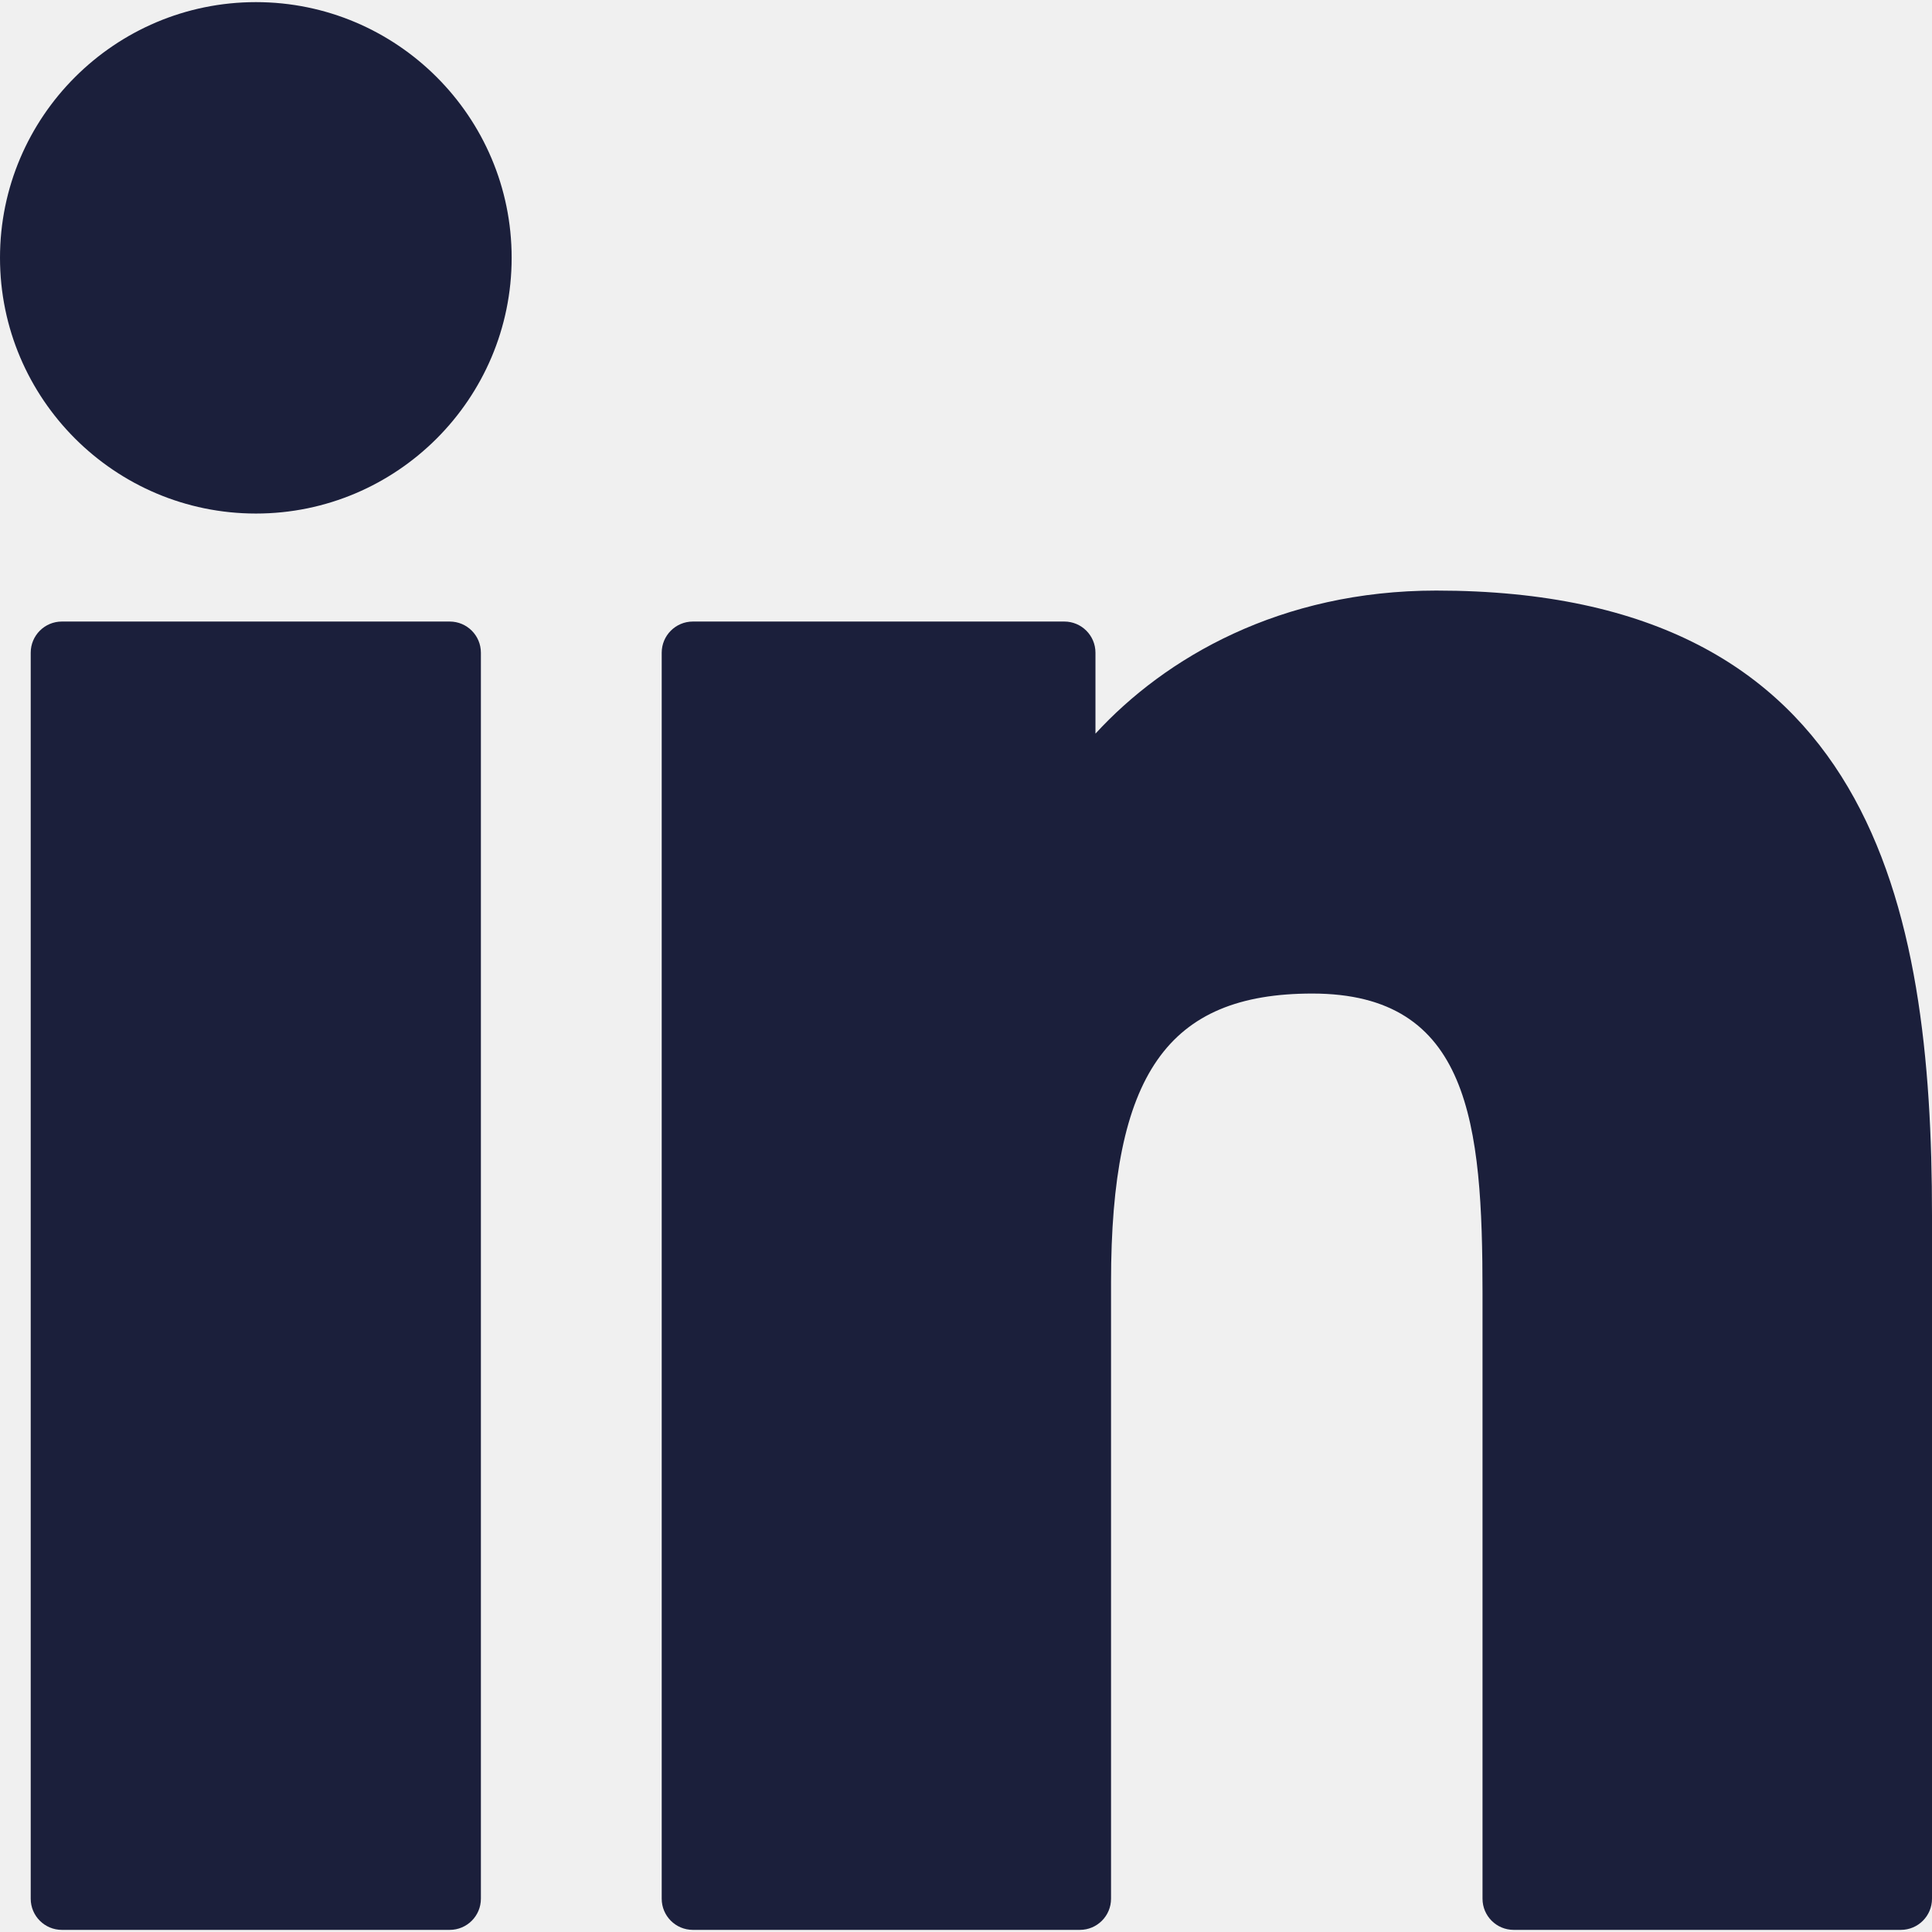
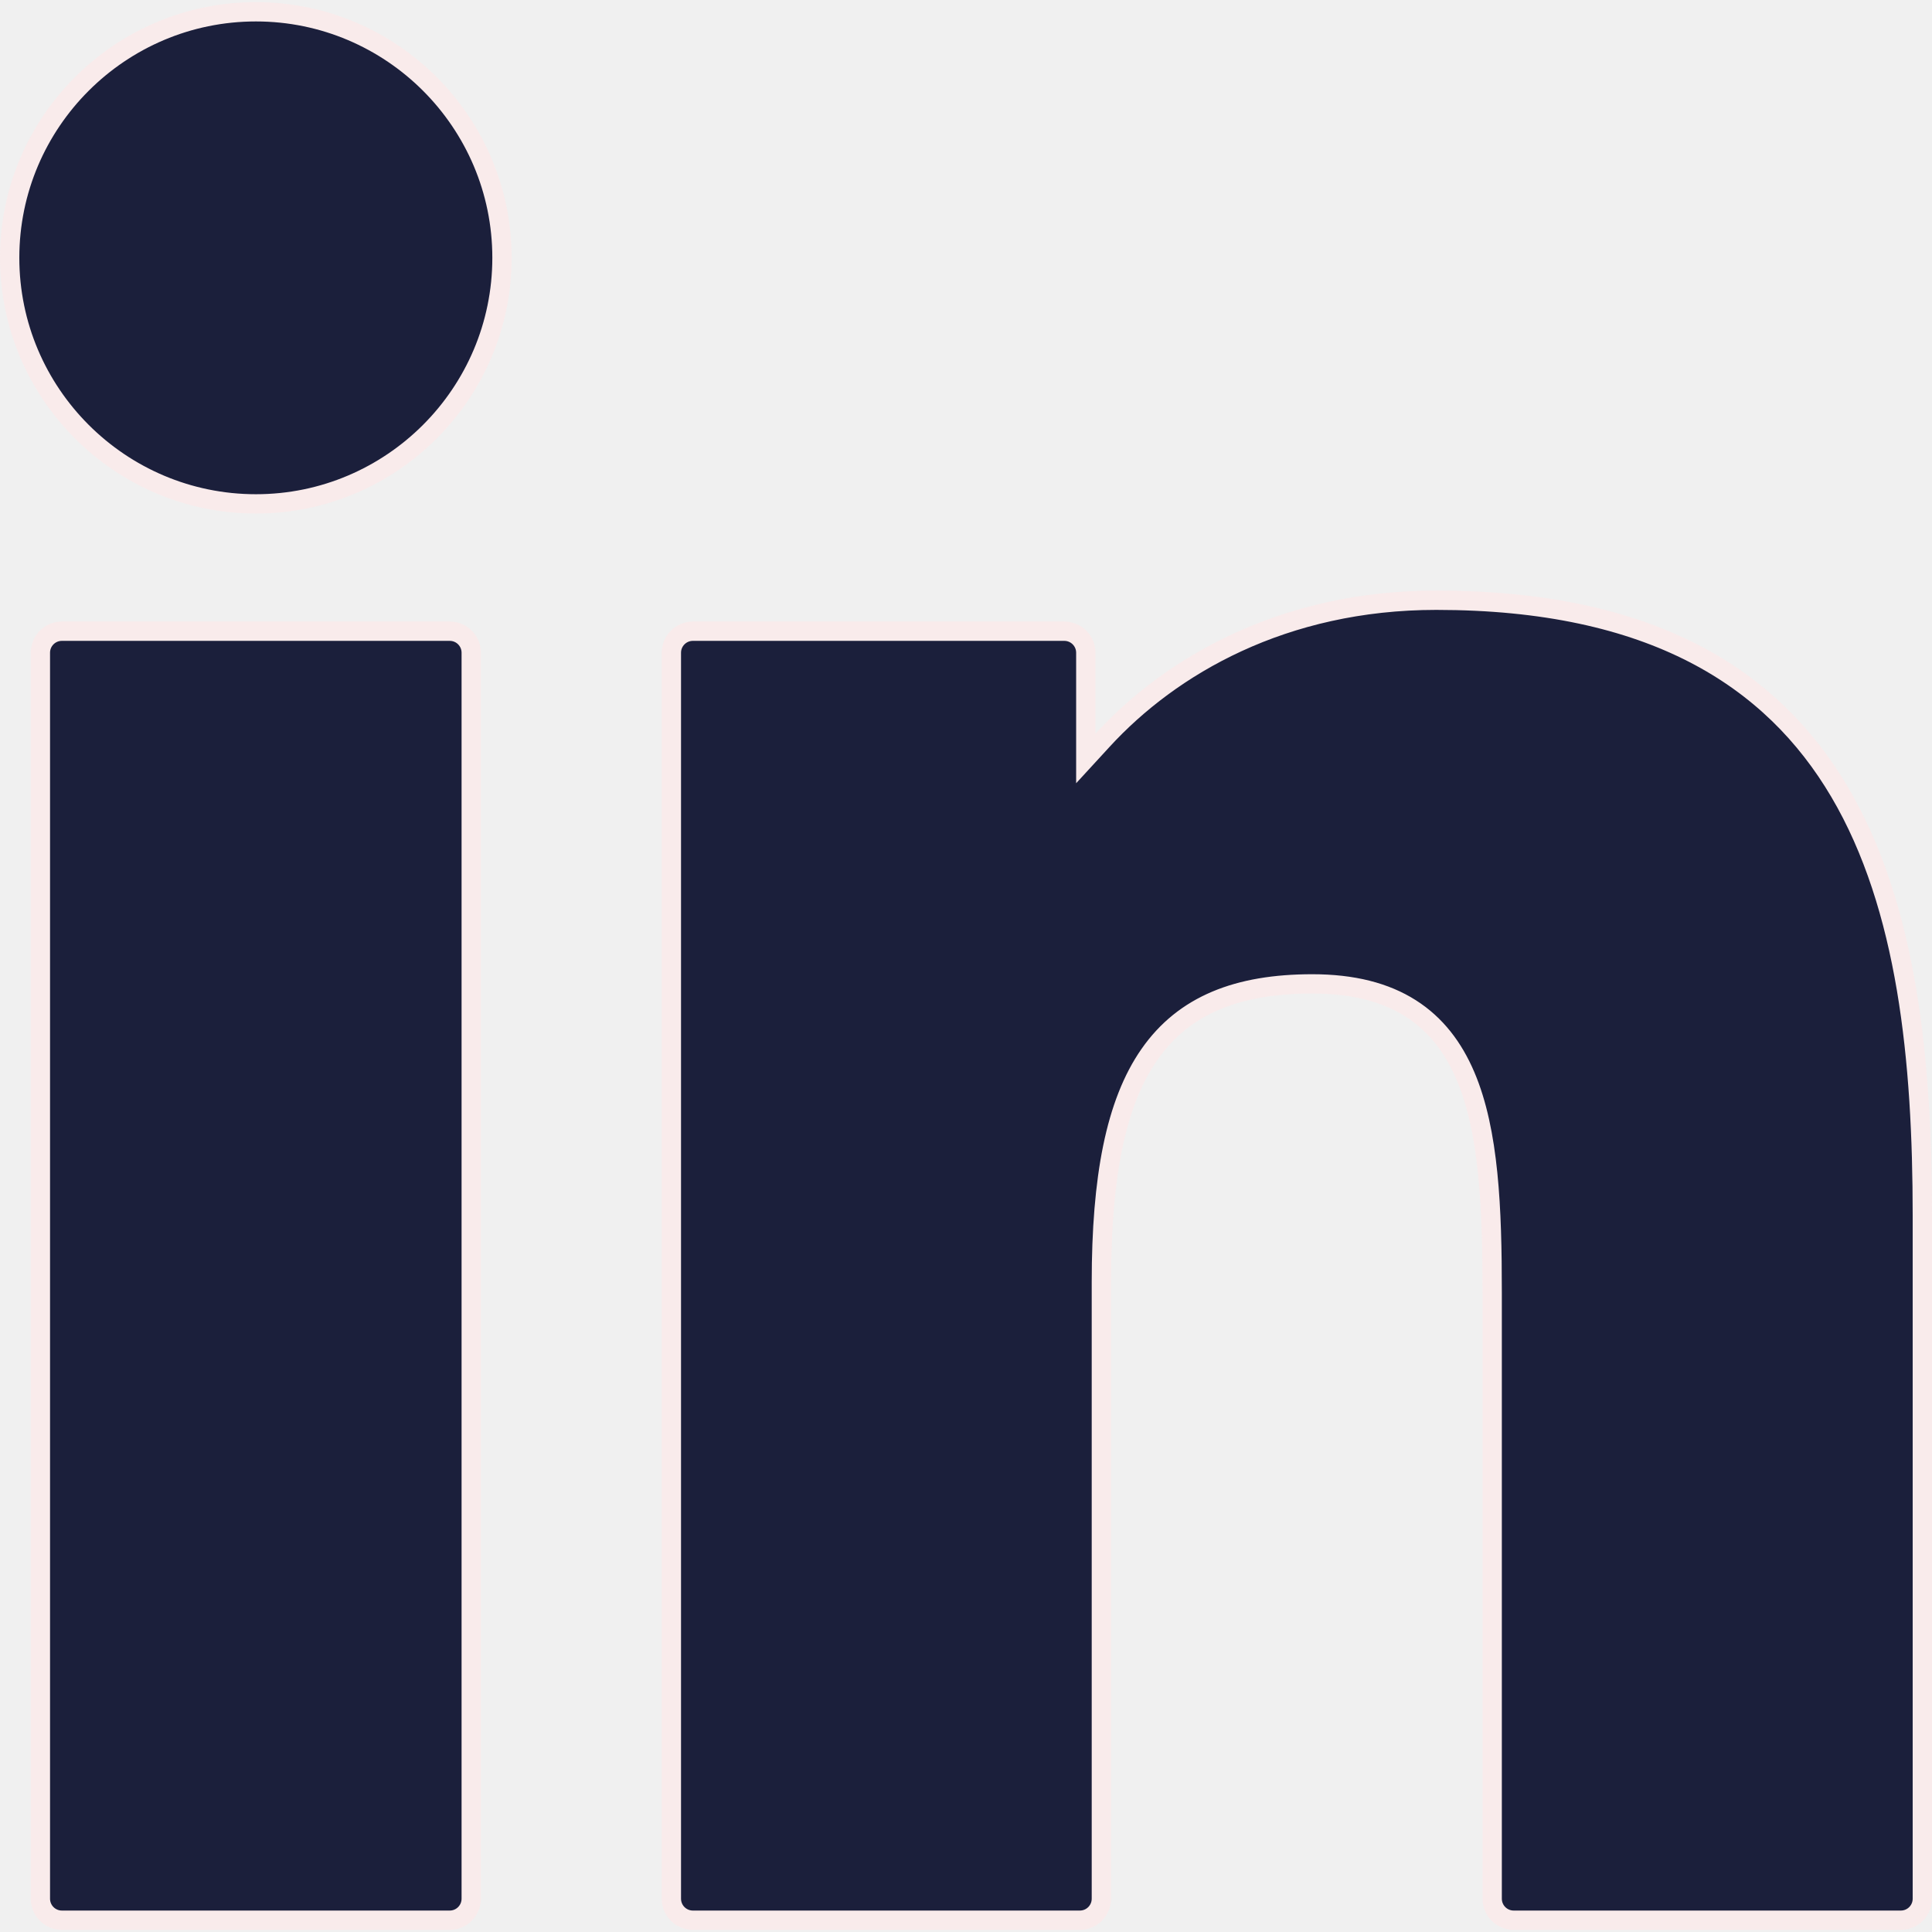
<svg xmlns="http://www.w3.org/2000/svg" width="100" height="100" viewBox="0 0 100 100" fill="none">
  <g clip-path="url(#clip0_480_1992)">
-     <path d="M23.278 32.171H3.203C2.312 32.171 1.59 32.893 1.59 33.784V98.277C1.59 99.168 2.312 99.89 3.203 99.89H23.278C24.169 99.89 24.891 99.168 24.891 98.277V33.784C24.891 32.893 24.169 32.171 23.278 32.171Z" fill="#1B1F3B" />
-     <path d="M13.247 0.11C5.943 0.11 0 6.046 0 13.343C0 20.643 5.943 26.581 13.247 26.581C20.546 26.581 26.483 20.642 26.483 13.343C26.484 6.046 20.546 0.11 13.247 0.11Z" fill="#1B1F3B" />
-     <path d="M74.34 30.568C66.277 30.568 60.316 34.035 56.701 37.973V33.784C56.701 32.894 55.979 32.171 55.088 32.171H35.863C34.972 32.171 34.25 32.894 34.25 33.784V98.277C34.25 99.168 34.972 99.89 35.863 99.89H55.894C56.785 99.89 57.507 99.168 57.507 98.277V66.368C57.507 55.615 60.428 51.426 67.923 51.426C76.087 51.426 76.735 58.142 76.735 66.921V98.277C76.735 99.168 77.457 99.89 78.348 99.89H98.387C99.278 99.89 100 99.168 100 98.277V62.902C100 46.913 96.951 30.568 74.34 30.568Z" fill="#1B1F3B" />
+     <path d="M3.203 32.671H23.278C23.893 32.671 24.391 33.169 24.391 33.784V98.277C24.391 98.891 23.893 99.39 23.278 99.39H3.203C2.588 99.39 2.09 98.891 2.09 98.277V33.784C2.09 33.169 2.588 32.671 3.203 32.671Z" fill="#1B1F3B" stroke="#F9EBEB" />
+     <path d="M0.5 13.343C0.5 6.323 6.218 0.61 13.247 0.61C20.27 0.61 25.984 6.323 25.983 13.343C25.983 20.366 20.27 26.081 13.247 26.081C6.218 26.081 0.5 20.366 0.5 13.343Z" fill="#1B1F3B" stroke="#F9EBEB" />
+     <path d="M56.201 37.973V39.257L57.07 38.311C60.599 34.466 66.429 31.068 74.34 31.068C85.503 31.068 91.736 35.089 95.218 40.993C98.733 46.953 99.5 54.916 99.5 62.902V98.277C99.5 98.892 99.002 99.39 98.387 99.39H78.348C77.733 99.39 77.235 98.892 77.235 98.277V66.921C77.235 62.55 77.08 58.571 75.85 55.686C75.228 54.225 74.323 53.023 73.012 52.191C71.703 51.36 70.032 50.926 67.923 50.926C64.078 50.926 61.287 52.007 59.494 54.579C57.734 57.103 57.007 60.972 57.007 66.368V98.277C57.007 98.892 56.509 99.39 55.894 99.39H35.863C35.248 99.39 34.75 98.892 34.75 98.277V33.784C34.75 33.17 35.248 32.671 35.863 32.671H55.088C55.703 32.671 56.201 33.17 56.201 33.784V37.973Z" fill="#1B1F3B" stroke="#F9EBEB" />
  </g>
  <defs>
    <clipPath id="clip0_480_1992">
      <rect width="100" height="100" fill="white" />
    </clipPath>
  </defs>
</svg>
